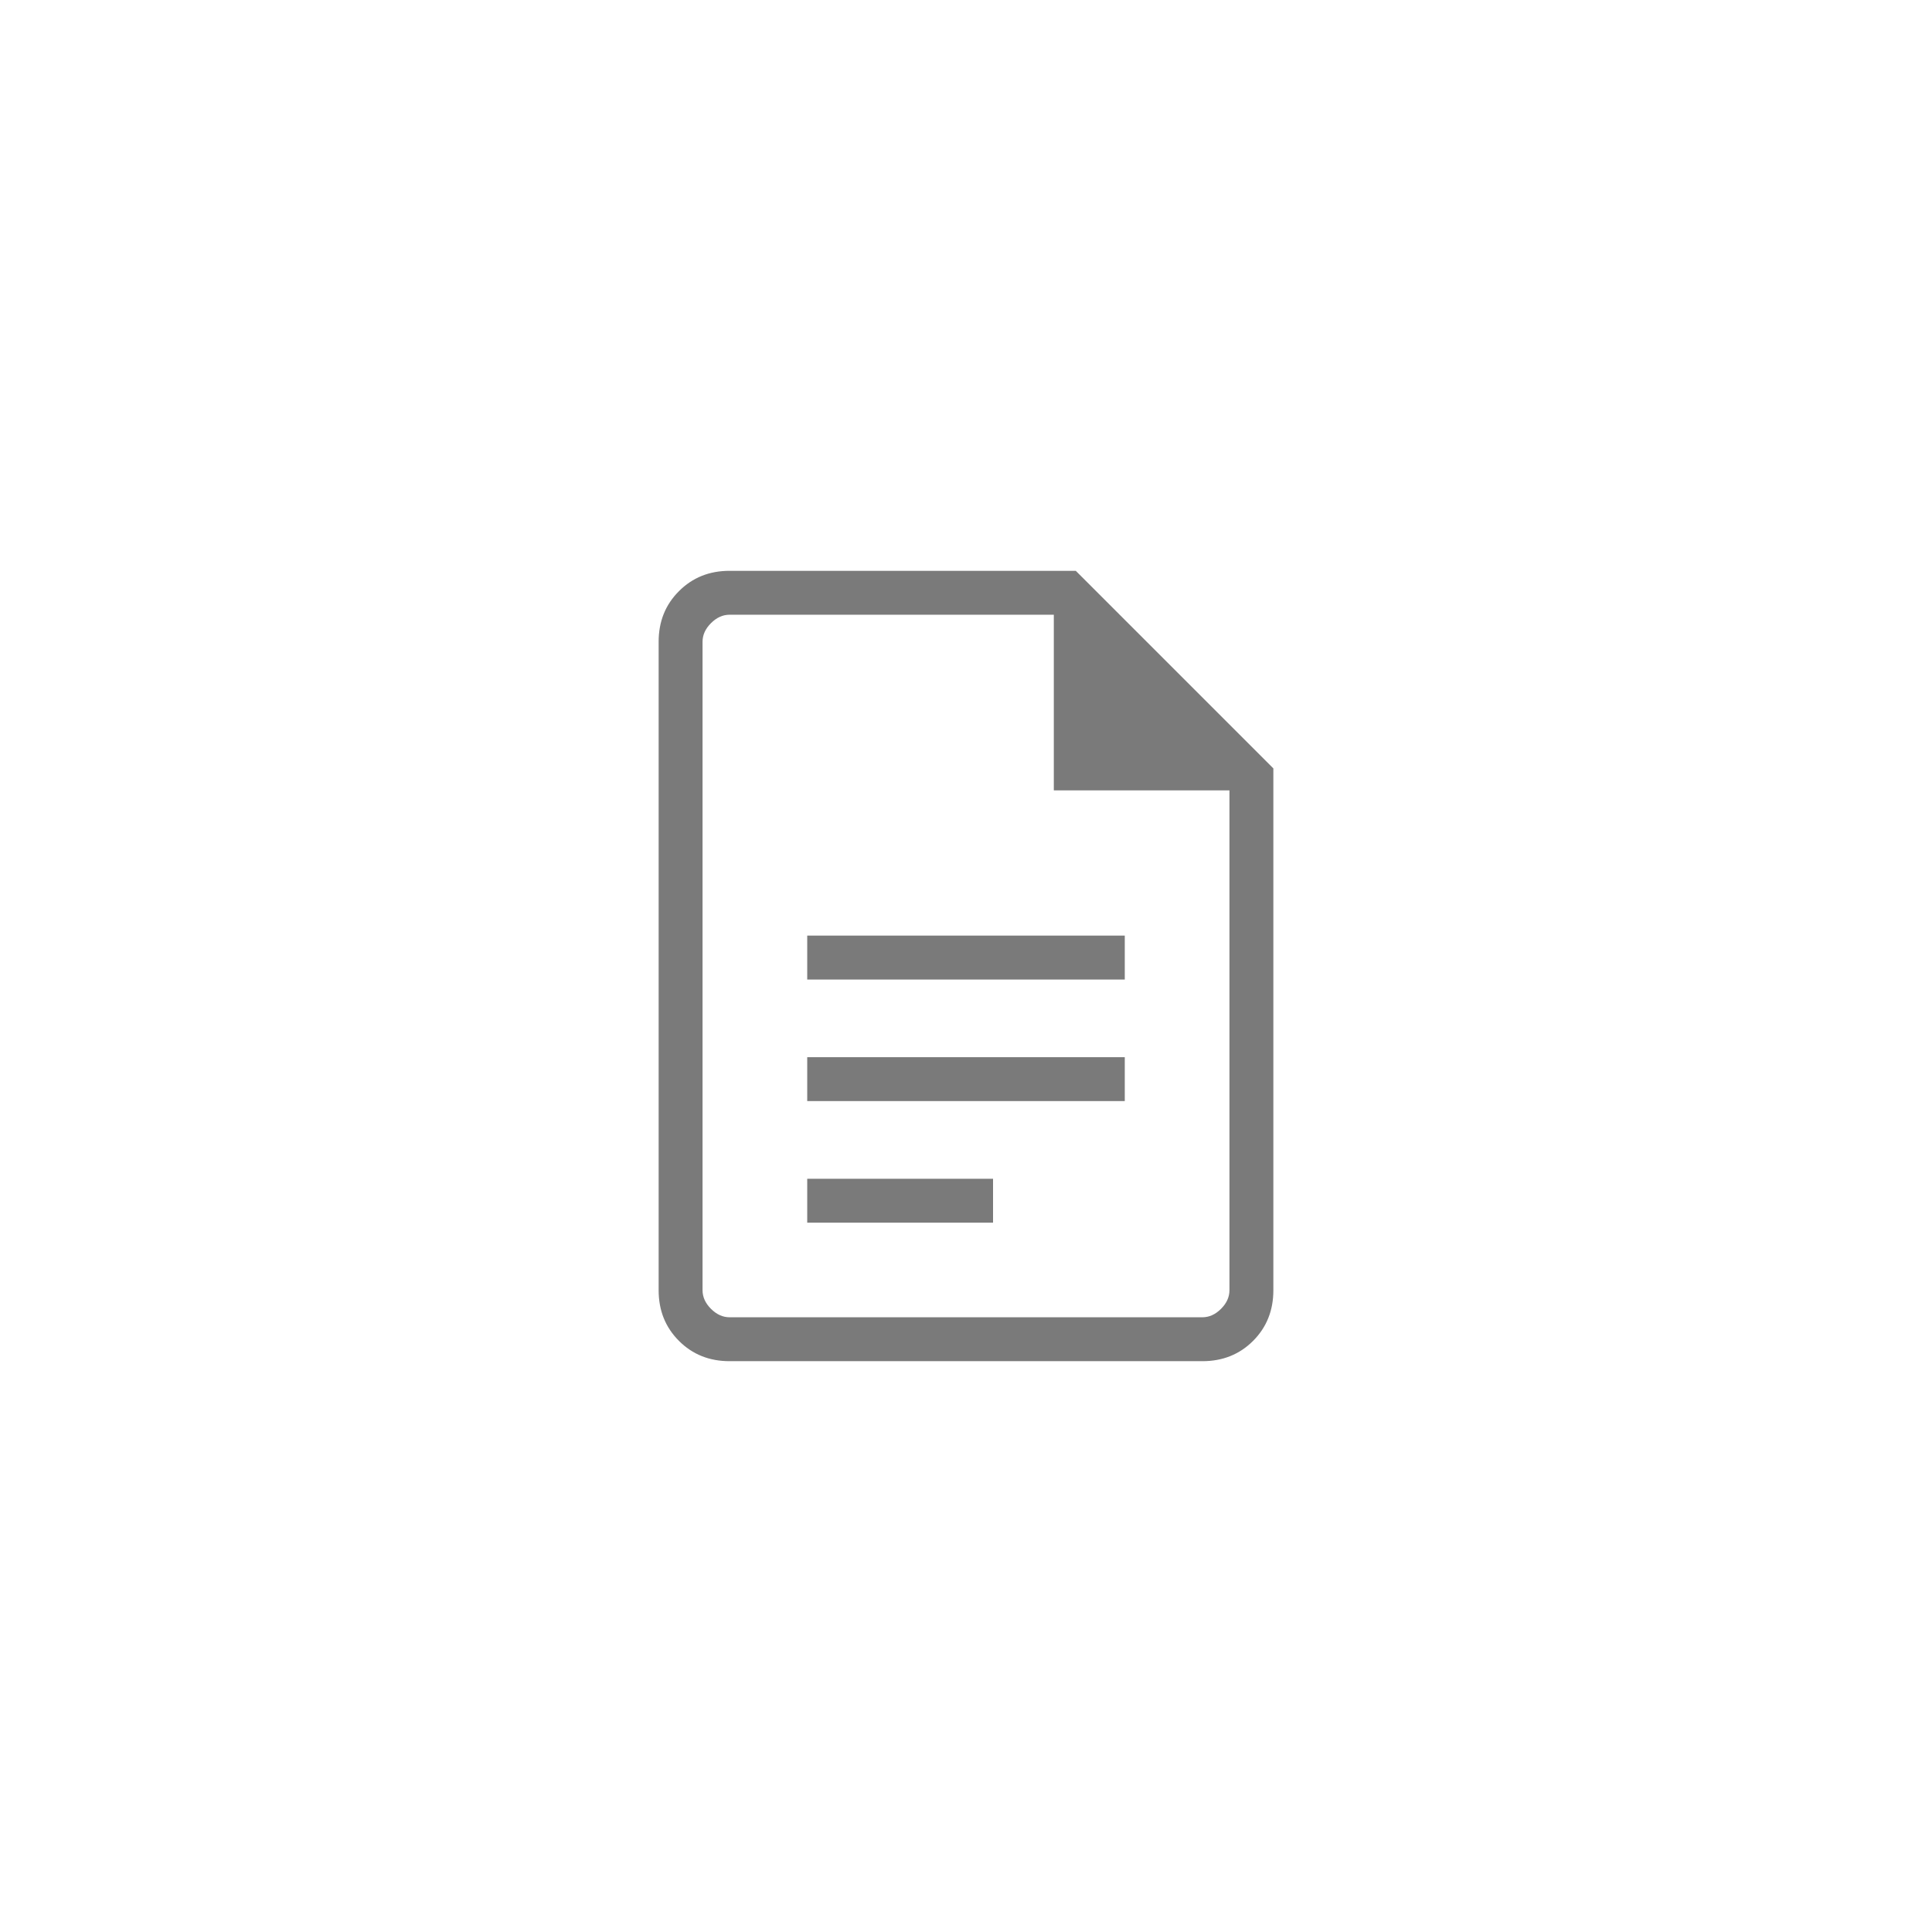
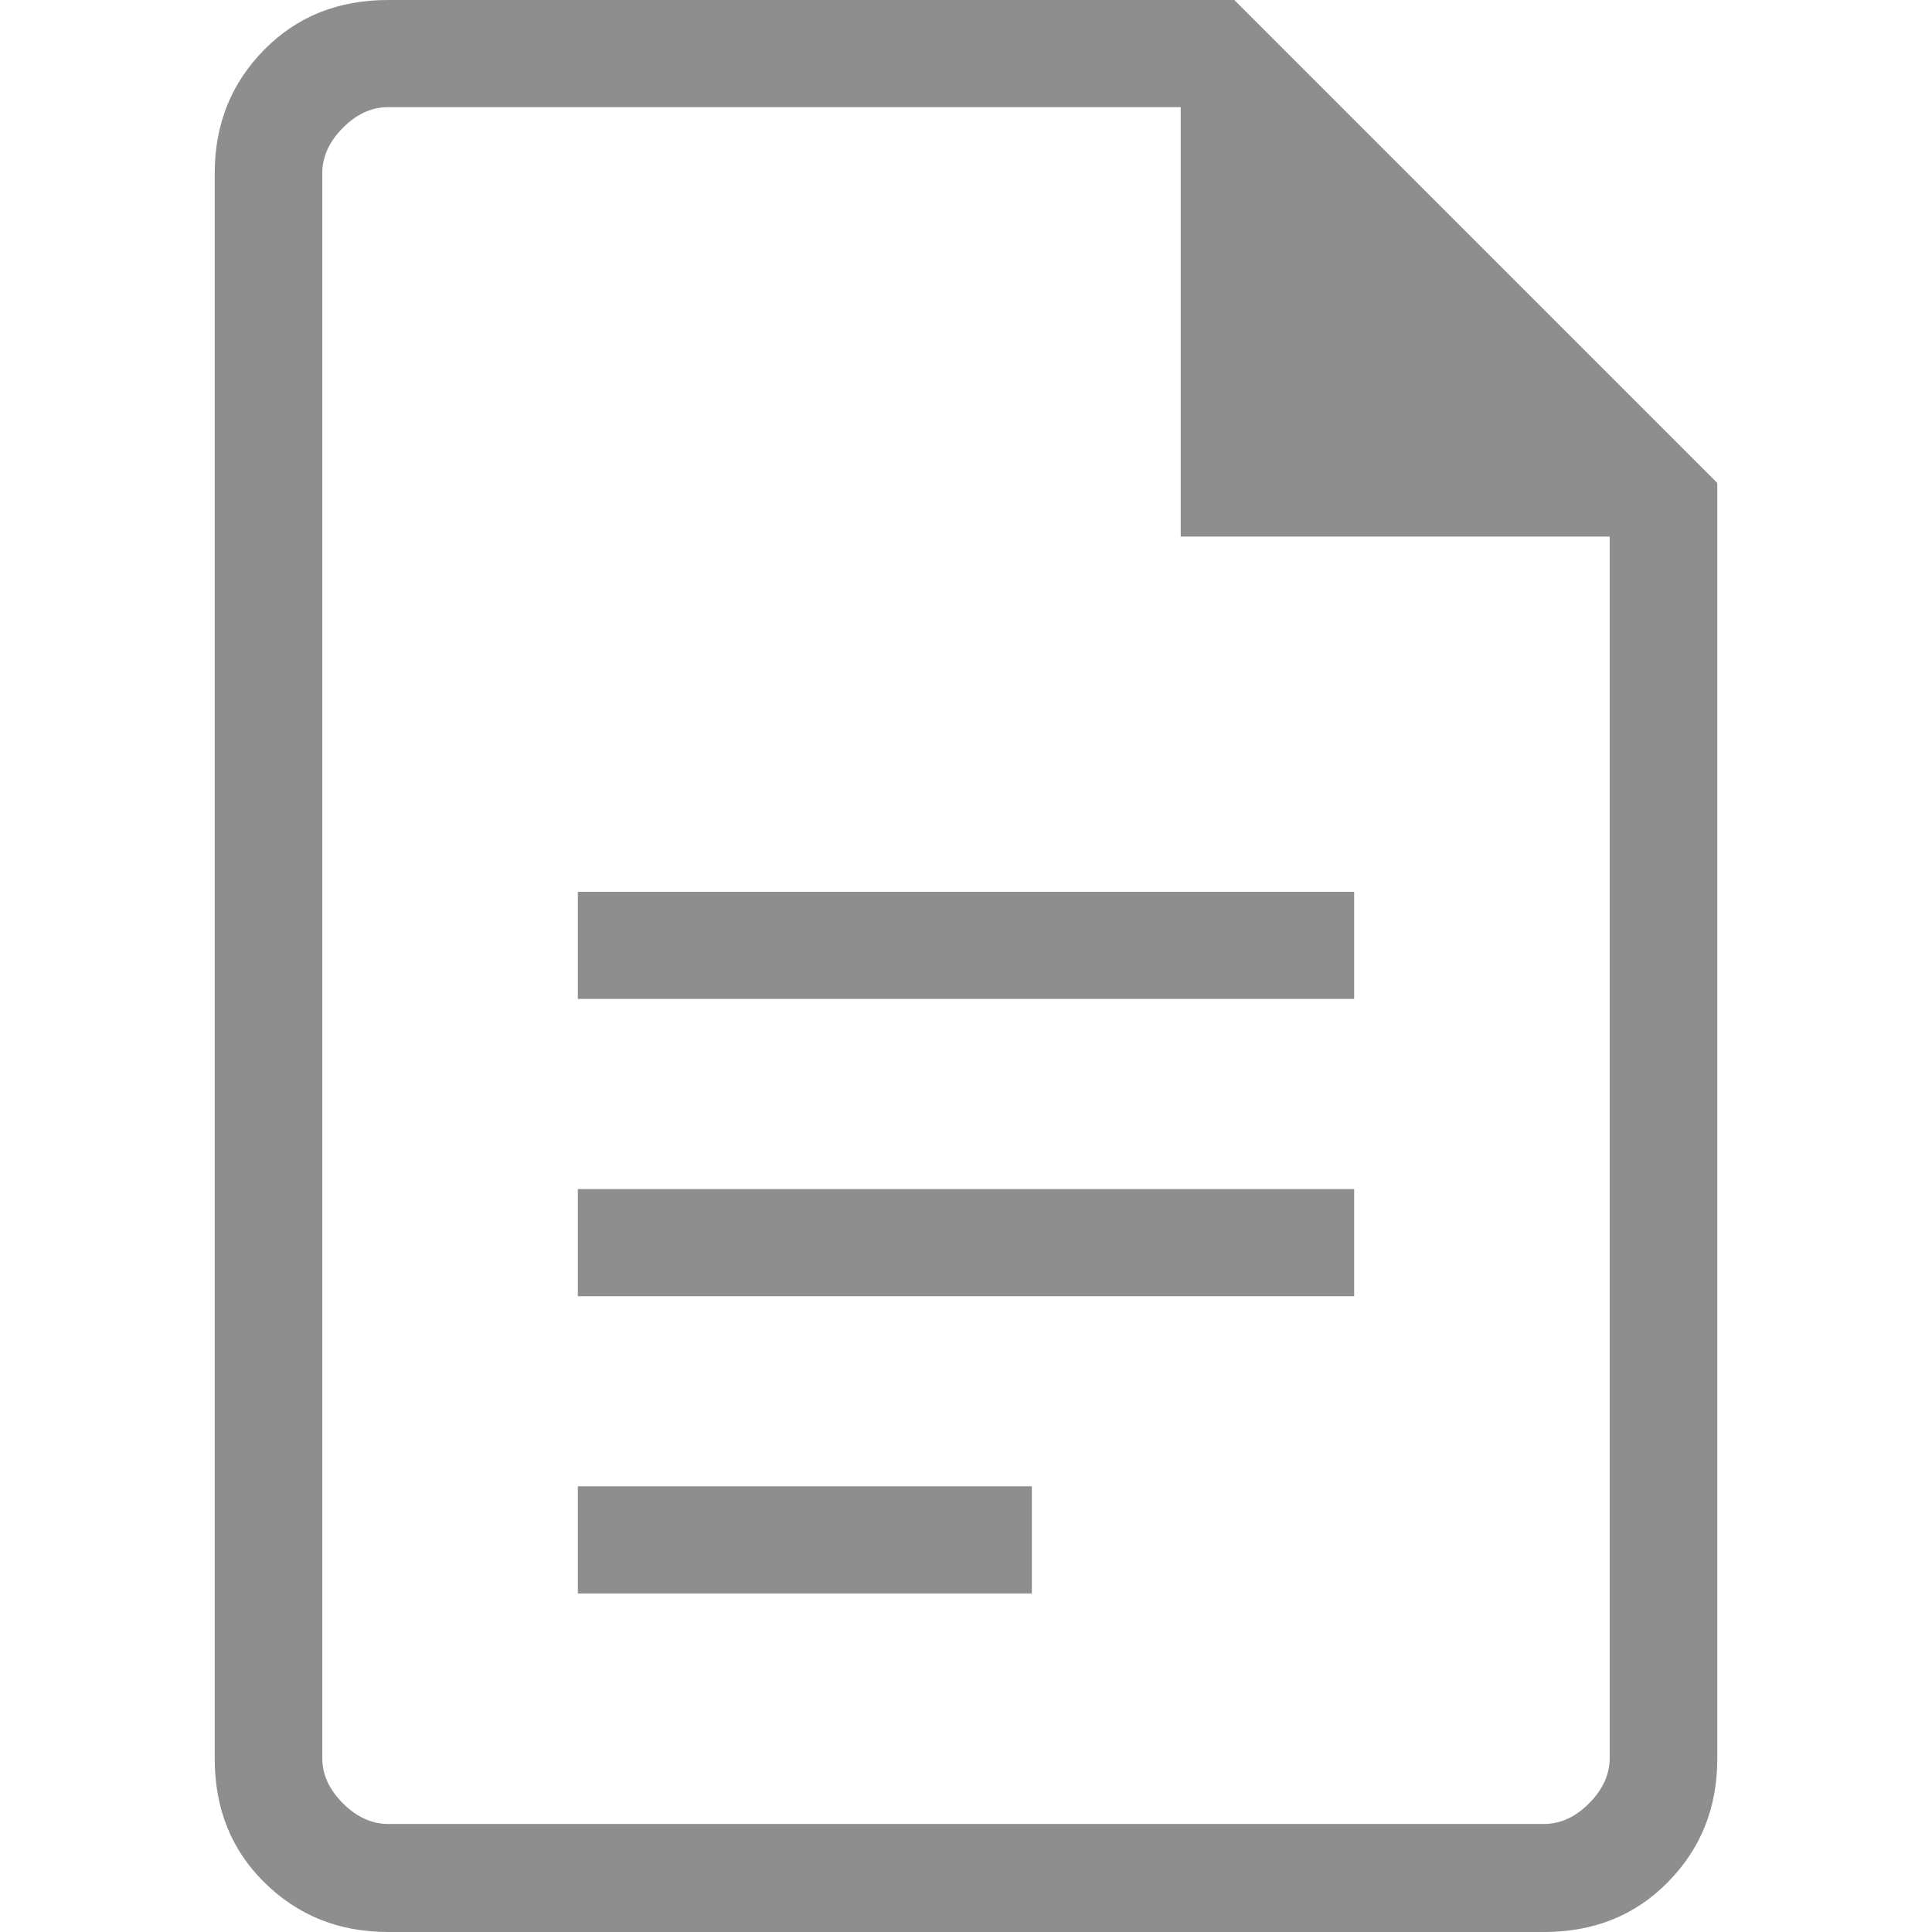
- <svg xmlns="http://www.w3.org/2000/svg" width="44" height="44" viewBox="0 0 44 44" fill="none">
-   <mask id="mask0_0_524" style="mask-type:alpha" maskUnits="userSpaceOnUse" x="0" y="0" width="44" height="44">
-     <rect width="44" height="44" fill="#D9D9D9" />
-   </mask>
-   <g mask="url(#mask0_0_524)">
-     <path d="M18.384 22.308H25.616V21.308H18.384V22.308ZM18.384 25.077H25.616V24.077H18.384V25.077ZM18.384 27.846H22.616V26.846H18.384V27.846ZM16.616 31C16.155 31 15.771 30.846 15.463 30.538C15.154 30.229 15 29.845 15 29.384V14.616C15 14.155 15.154 13.771 15.463 13.463C15.771 13.154 16.155 13 16.616 13H24.5L29 17.5V29.384C29 29.845 28.846 30.229 28.538 30.538C28.229 30.846 27.845 31 27.384 31H16.616ZM24 18V14H16.616C16.462 14 16.32 14.064 16.192 14.192C16.064 14.32 16 14.461 16 14.616V29.384C16 29.538 16.064 29.68 16.192 29.808C16.32 29.936 16.462 30 16.616 30H27.384C27.538 30 27.68 29.936 27.808 29.808C27.936 29.68 28 29.538 28 29.384V18H24Z" fill="#7A7A7A" />
+ <svg xmlns="http://www.w3.org/2000/svg" id="Layer_1" version="1.1" viewBox="0 0 44 44">
+   <defs>
+     <style>
+       .st0 {
+         mask: url(#mask);
+       }
+ 
+       .st1 {
+         fill: #7a7a7a;
+       }
+ 
+       .st2 {
+         fill: #d9d9d9;
+       }
+     </style>
+     <mask id="mask" x="-31.78" y="-31.78" width="107.56" height="107.56" maskUnits="userSpaceOnUse">
+       <g id="mask0_0_524">
+         <rect class="st2" x="-31.78" y="-31.78" width="107.56" height="107.56" />
+       </g>
+     </mask>
+   </defs>
+   <g class="st0">
+     <path class="st1" d="M13.16,22.75h17.68v-2.44H13.16v2.44ZM13.16,29.52h17.68v-2.44H13.16v2.44ZM13.16,36.29h10.34v-2.44h-10.34v2.44ZM8.84,44c-1.13,0-2.06-.38-2.82-1.13s-1.13-1.69-1.13-2.82V3.95c0-1.13.38-2.06,1.13-2.82s1.69-1.13,2.82-1.13h19.27l11,11v29.05c0,1.13-.38,2.06-1.13,2.82s-1.69,1.13-2.82,1.13H8.84ZM26.89,12.22V2.44H8.84c-.38,0-.72.16-1.03.47-.31.31-.47.66-.47,1.03v36.1c0,.38.16.72.47,1.03s.66.47,1.03.47h26.32c.38,0,.72-.16,1.03-.47s.47-.66.47-1.03V12.22h-9.78Z" />
  </g>
</svg>
